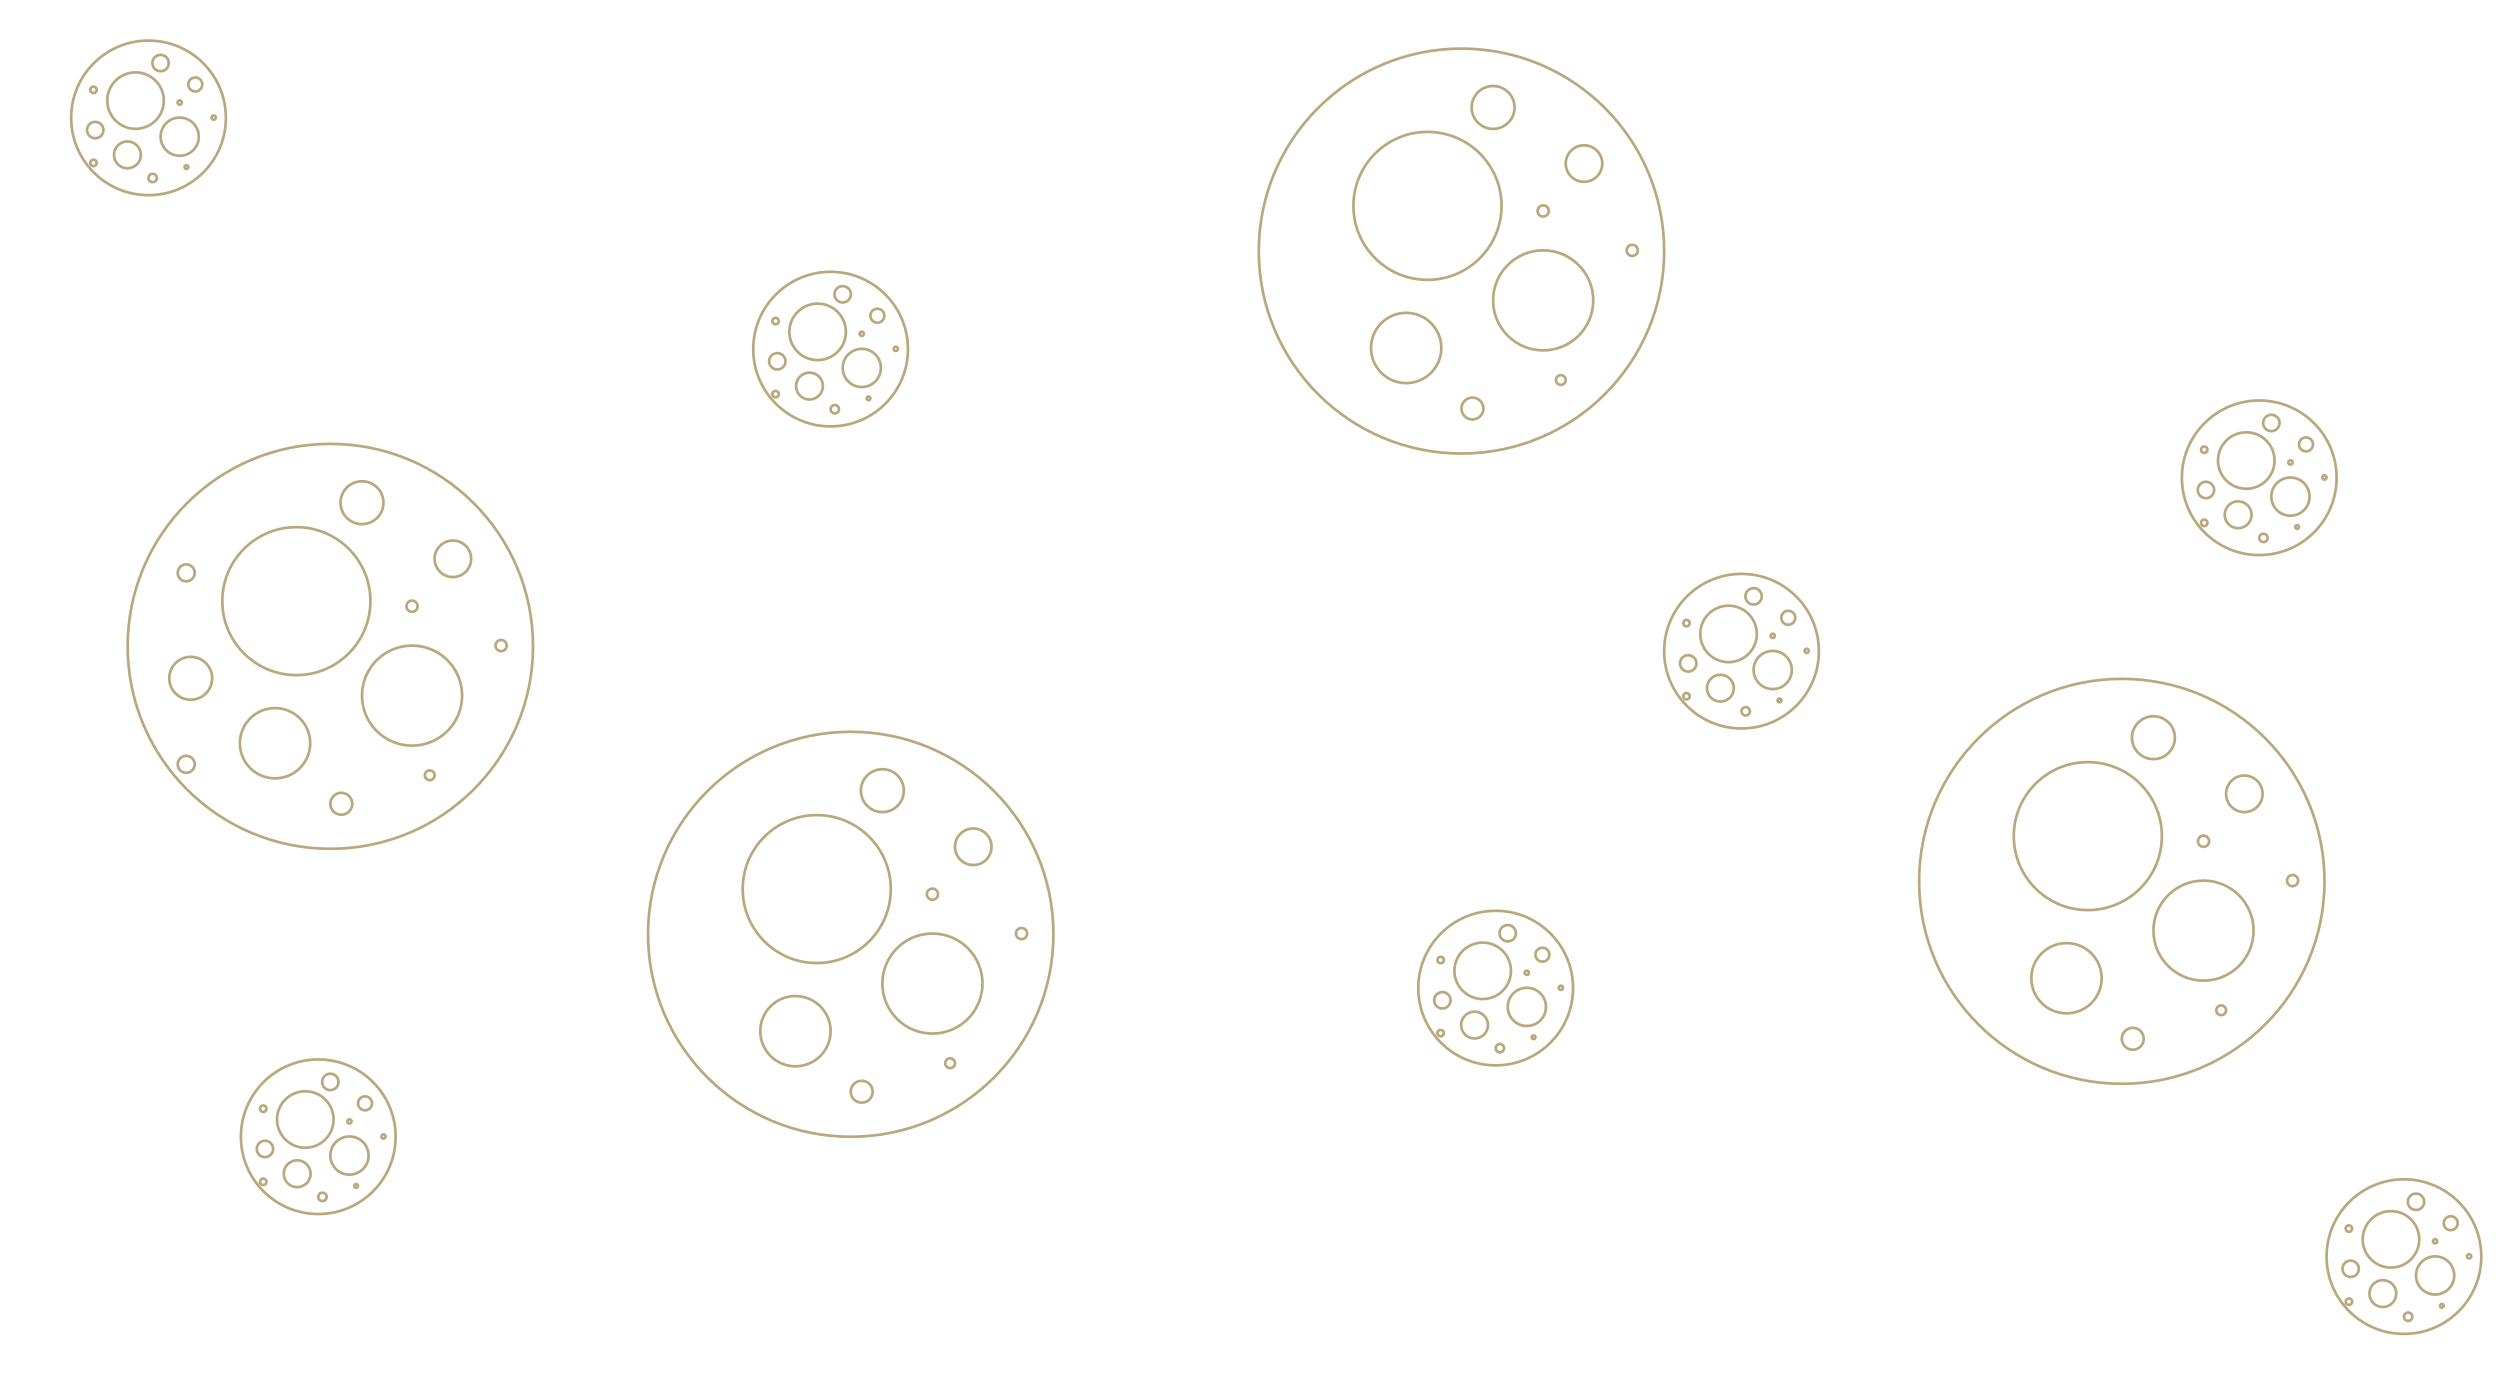
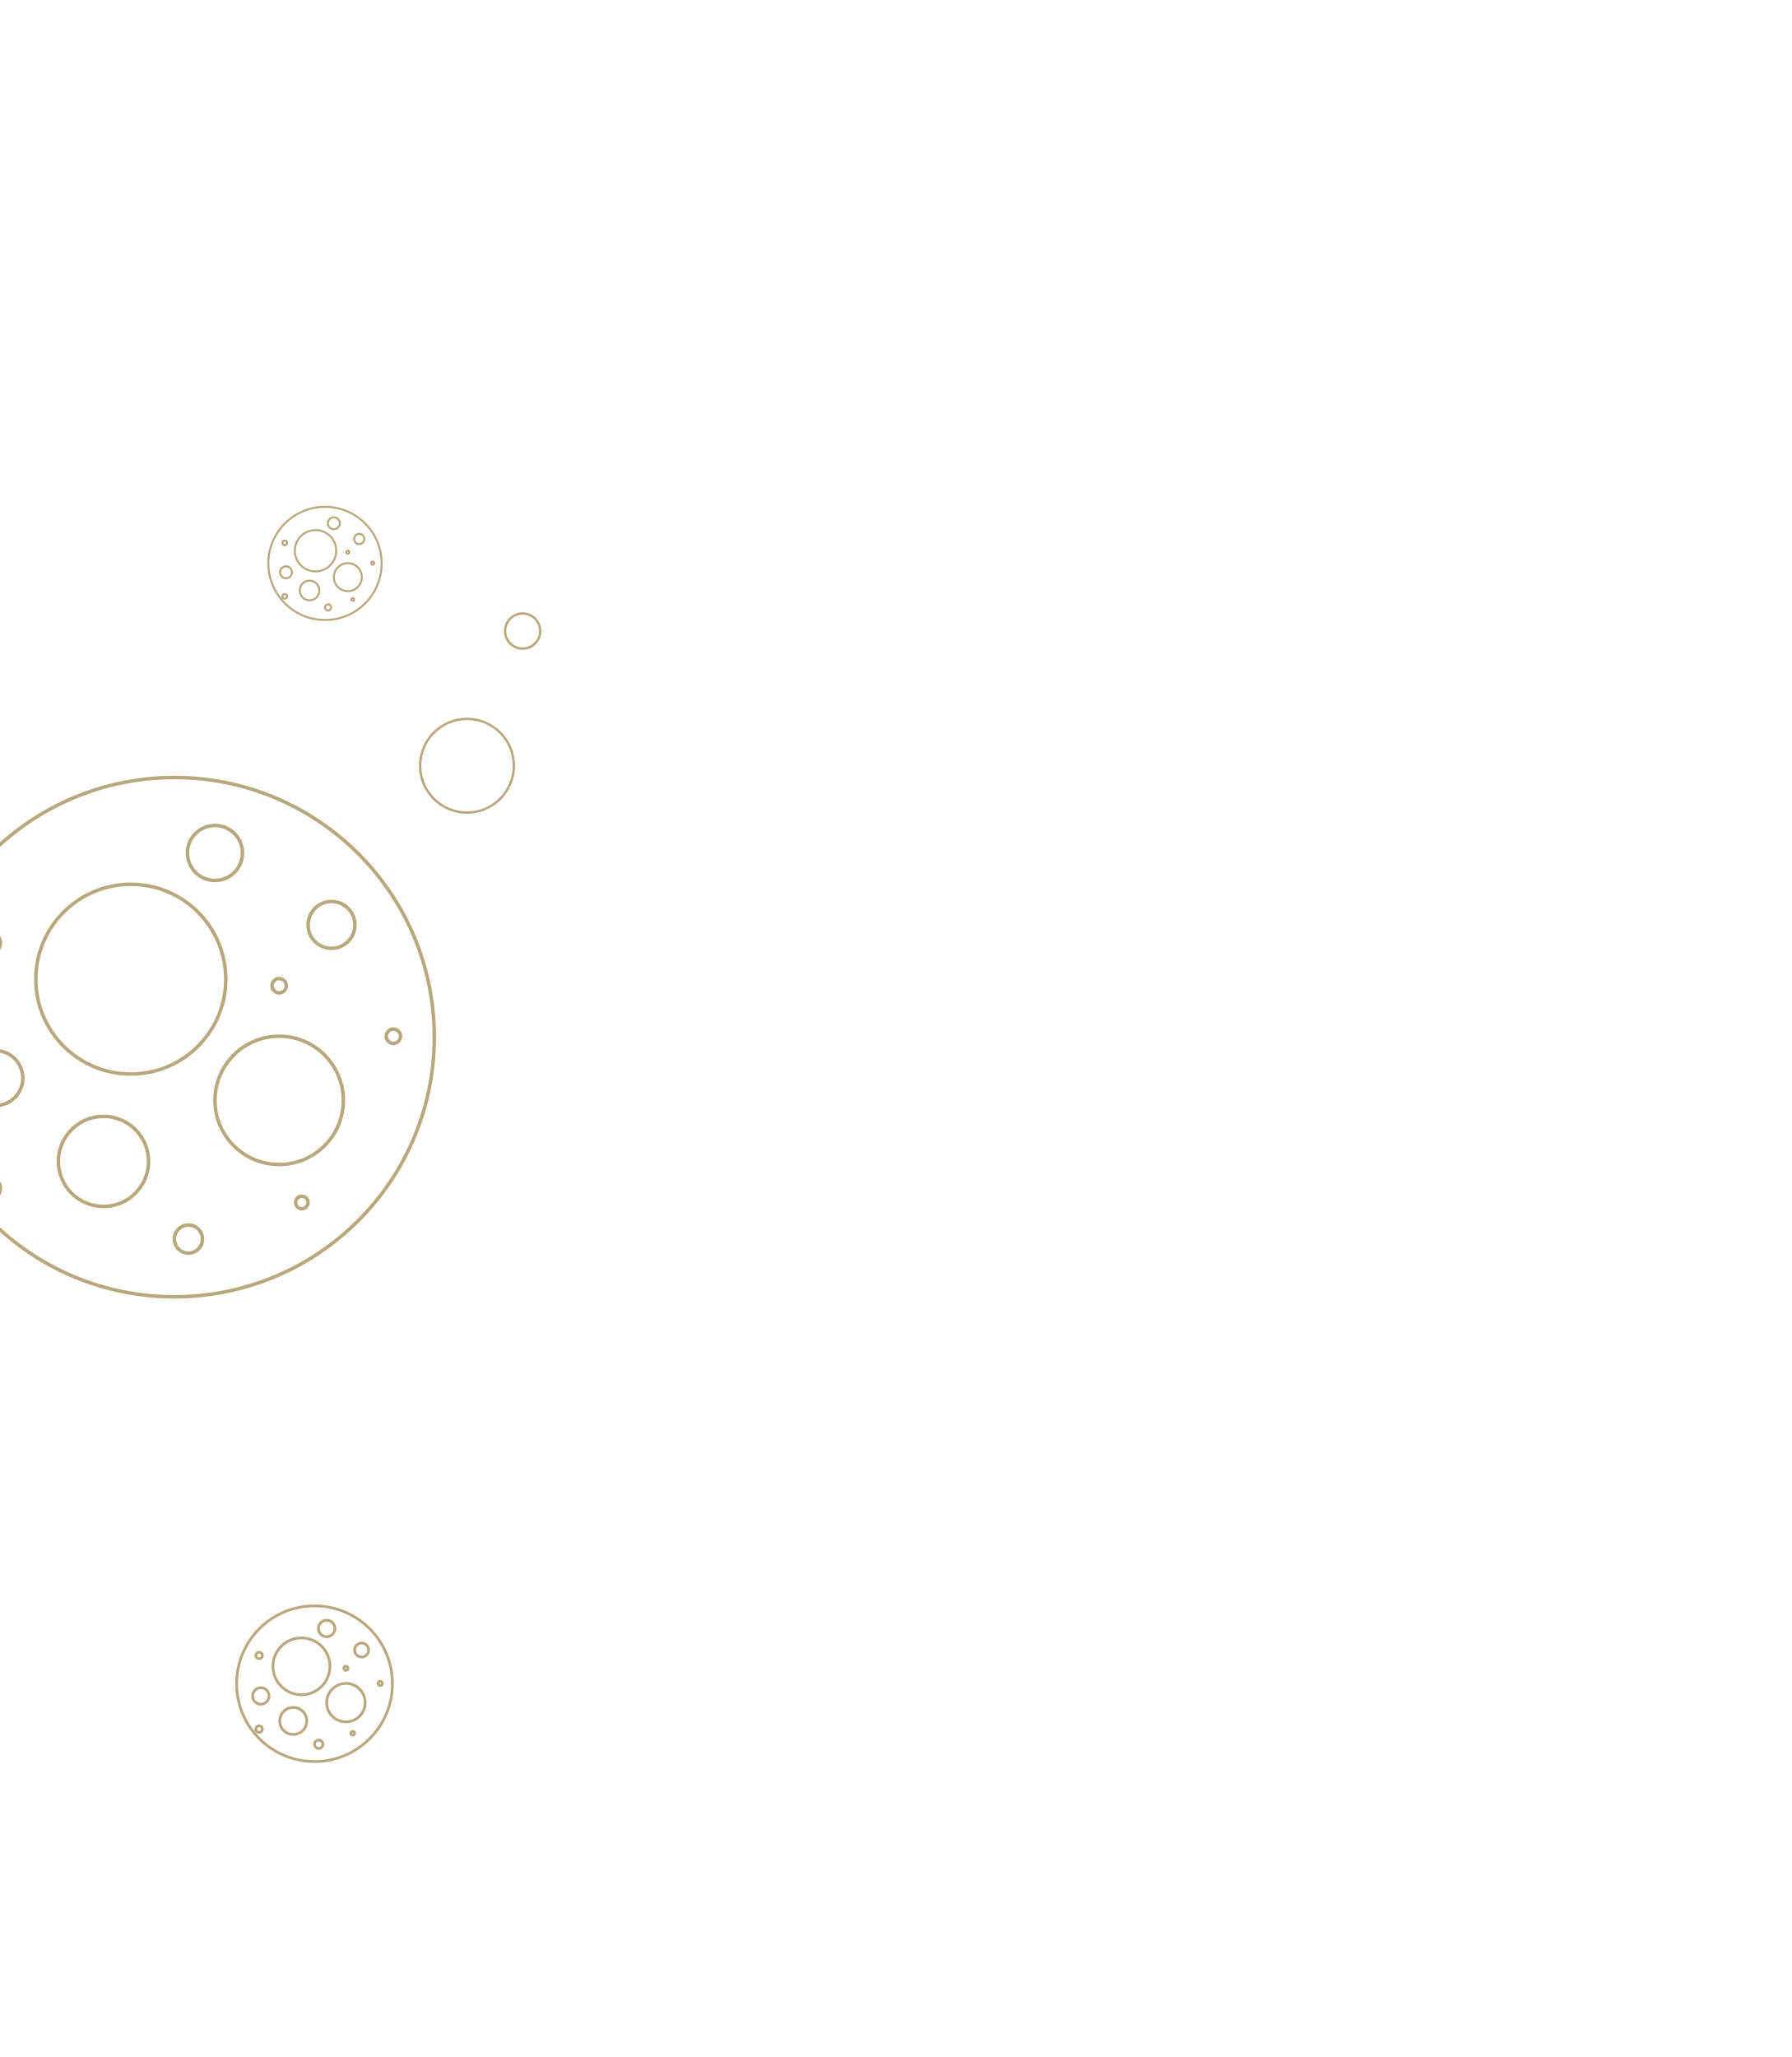
- <svg xmlns="http://www.w3.org/2000/svg" version="1.1" id="Layer_1" x="0px" y="0px" width="612px" height="336.03px" viewBox="0 0 612 336.03" enable-background="new 0 0 612 336.03" xml:space="preserve">
+ <svg xmlns="http://www.w3.org/2000/svg" version="1.1" id="Layer_1" x="0px" y="0px" width="612px" height="702.515px" viewBox="0 0 612 702.515" enable-background="new 0 0 612 702.515" xml:space="preserve">
  <g>
-     <ellipse fill="none" stroke="#B9A87D" stroke-width="0.664" stroke-miterlimit="10" cx="80.868" cy="158.222" rx="49.616" ry="49.564" />
-     <ellipse fill="none" stroke="#B9A87D" stroke-width="0.664" stroke-miterlimit="10" cx="100.87" cy="170.288" rx="12.256" ry="12.243" />
-     <ellipse fill="none" stroke="#B9A87D" stroke-width="0.664" stroke-miterlimit="10" cx="72.55" cy="147.155" rx="18.13" ry="18.11" />
-     <ellipse fill="none" stroke="#B9A87D" stroke-width="0.664" stroke-miterlimit="10" cx="67.331" cy="181.941" rx="8.607" ry="8.598" />
-     <ellipse fill="none" stroke="#B9A87D" stroke-width="0.664" stroke-miterlimit="10" cx="46.685" cy="166.043" rx="5.253" ry="5.248" />
-     <ellipse fill="none" stroke="#B9A87D" stroke-width="0.664" stroke-miterlimit="10" cx="88.614" cy="123.061" rx="5.253" ry="5.248" />
-     <circle fill="none" stroke="#B9A87D" stroke-width="0.664" stroke-miterlimit="10" cx="110.863" cy="136.798" r="4.473" />
-     <circle fill="none" stroke="#B9A87D" stroke-width="0.664" stroke-miterlimit="10" cx="83.552" cy="196.766" r="2.684" />
-     <circle fill="none" stroke="#B9A87D" stroke-width="0.664" stroke-miterlimit="10" cx="105.197" cy="189.788" r="1.194" />
-     <circle fill="none" stroke="#B9A87D" stroke-width="0.664" stroke-miterlimit="10" cx="45.584" cy="140.237" r="2.076" />
-     <circle fill="none" stroke="#B9A87D" stroke-width="0.664" stroke-miterlimit="10" cx="45.584" cy="187.107" r="2.076" />
-     <circle fill="none" stroke="#B9A87D" stroke-width="0.664" stroke-miterlimit="10" cx="100.87" cy="148.406" r="1.366" />
-     <circle fill="none" stroke="#B9A87D" stroke-width="0.664" stroke-miterlimit="10" cx="122.677" cy="158.044" r="1.366" />
+     <ellipse fill="none" stroke="#B9A87D" stroke-width="1.188" stroke-miterlimit="10" cx="59.559" cy="354.213" rx="88.766" ry="88.673" />
+     <ellipse fill="none" stroke="#B9A87D" stroke-width="1.188" stroke-miterlimit="10" cx="95.343" cy="375.799" rx="21.926" ry="21.904" />
+     <ellipse fill="none" stroke="#B9A87D" stroke-width="1.188" stroke-miterlimit="10" cx="44.676" cy="334.412" rx="32.437" ry="32.4" />
+     <ellipse fill="none" stroke="#B9A87D" stroke-width="1.188" stroke-miterlimit="10" cx="35.34" cy="396.646" rx="15.398" ry="15.382" />
+     <ellipse fill="none" stroke="#B9A87D" stroke-width="1.188" stroke-miterlimit="10" cx="-1.597" cy="368.204" rx="9.397" ry="9.389" />
+     <ellipse fill="none" stroke="#B9A87D" stroke-width="1.188" stroke-miterlimit="10" cx="73.416" cy="291.306" rx="9.398" ry="9.389" />
+     <circle fill="none" stroke="#B9A87D" stroke-width="1.188" stroke-miterlimit="10" cx="113.221" cy="315.883" r="8.001" />
+     <circle fill="none" stroke="#B9A87D" stroke-width="1.188" stroke-miterlimit="10" cx="64.359" cy="423.17" r="4.802" />
+     <circle fill="none" stroke="#B9A87D" stroke-width="1.188" stroke-miterlimit="10" cx="103.084" cy="410.685" r="2.136" />
+     <circle fill="none" stroke="#B9A87D" stroke-width="1.188" stroke-miterlimit="10" cx="-3.567" cy="322.035" r="3.714" />
+     <circle fill="none" stroke="#B9A87D" stroke-width="1.188" stroke-miterlimit="10" cx="-3.567" cy="405.889" r="3.714" />
+     <circle fill="none" stroke="#B9A87D" stroke-width="1.188" stroke-miterlimit="10" cx="95.343" cy="336.65" r="2.443" />
+     <circle fill="none" stroke="#B9A87D" stroke-width="1.188" stroke-miterlimit="10" cx="134.357" cy="353.894" r="2.444" />
  </g>
  <g>
-     <ellipse fill="none" stroke="#B9A87D" stroke-width="0.664" stroke-miterlimit="10" cx="208.26" cy="228.712" rx="49.616" ry="49.564" />
-     <ellipse fill="none" stroke="#B9A87D" stroke-width="0.664" stroke-miterlimit="10" cx="228.261" cy="240.778" rx="12.256" ry="12.243" />
-     <ellipse fill="none" stroke="#B9A87D" stroke-width="0.664" stroke-miterlimit="10" cx="199.942" cy="217.646" rx="18.13" ry="18.11" />
-     <ellipse fill="none" stroke="#B9A87D" stroke-width="0.664" stroke-miterlimit="10" cx="194.722" cy="252.431" rx="8.607" ry="8.598" />
-     <ellipse fill="none" stroke="#B9A87D" stroke-width="0.664" stroke-miterlimit="10" cx="216.005" cy="193.551" rx="5.253" ry="5.248" />
-     <circle fill="none" stroke="#B9A87D" stroke-width="0.664" stroke-miterlimit="10" cx="238.255" cy="207.289" r="4.473" />
-     <circle fill="none" stroke="#B9A87D" stroke-width="0.664" stroke-miterlimit="10" cx="210.943" cy="267.256" r="2.684" />
-     <circle fill="none" stroke="#B9A87D" stroke-width="0.664" stroke-miterlimit="10" cx="232.588" cy="260.278" r="1.194" />
-     <circle fill="none" stroke="#B9A87D" stroke-width="0.664" stroke-miterlimit="10" cx="228.262" cy="218.896" r="1.366" />
-     <circle fill="none" stroke="#B9A87D" stroke-width="0.664" stroke-miterlimit="10" cx="250.068" cy="228.535" r="1.366" />
+     <ellipse fill="none" stroke="#B9A87D" stroke-width="0.933" stroke-miterlimit="10" cx="107.417" cy="575.024" rx="26.609" ry="26.583" />
+     <ellipse fill="none" stroke="#B9A87D" stroke-width="0.933" stroke-miterlimit="10" cx="118.144" cy="581.497" rx="6.573" ry="6.565" />
+     <ellipse fill="none" stroke="#B9A87D" stroke-width="0.933" stroke-miterlimit="10" cx="102.956" cy="569.091" rx="9.725" ry="9.712" />
+     <circle fill="none" stroke="#B9A87D" stroke-width="0.933" stroke-miterlimit="10" cx="100.156" cy="587.746" r="4.617" />
+     <circle fill="none" stroke="#B9A87D" stroke-width="0.933" stroke-miterlimit="10" cx="89.083" cy="579.22" r="2.817" />
+     <circle fill="none" stroke="#B9A87D" stroke-width="0.933" stroke-miterlimit="10" cx="111.57" cy="556.168" r="2.817" />
+     <circle fill="none" stroke="#B9A87D" stroke-width="0.933" stroke-miterlimit="10" cx="123.504" cy="563.535" r="2.398" />
+     <circle fill="none" stroke="#B9A87D" stroke-width="0.933" stroke-miterlimit="10" cx="108.855" cy="595.697" r="1.439" />
+     <circle fill="none" stroke="#B9A87D" stroke-width="0.933" stroke-miterlimit="10" cx="120.464" cy="591.955" r="0.641" />
+     <circle fill="none" stroke="#B9A87D" stroke-width="0.933" stroke-miterlimit="10" cx="88.493" cy="565.38" r="1.114" />
+     <circle fill="none" stroke="#B9A87D" stroke-width="0.933" stroke-miterlimit="10" cx="88.493" cy="590.517" r="1.114" />
+     <circle fill="none" stroke="#B9A87D" stroke-width="0.933" stroke-miterlimit="10" cx="118.144" cy="569.76" r="0.732" />
+     <circle fill="none" stroke="#B9A87D" stroke-width="0.933" stroke-miterlimit="10" cx="129.839" cy="574.93" r="0.732" />
  </g>
  <g>
-     <ellipse fill="none" stroke="#B9A87D" stroke-width="0.664" stroke-miterlimit="10" cx="357.769" cy="61.463" rx="49.616" ry="49.564" />
-     <ellipse fill="none" stroke="#B9A87D" stroke-width="0.664" stroke-miterlimit="10" cx="377.77" cy="73.529" rx="12.256" ry="12.243" />
-     <ellipse fill="none" stroke="#B9A87D" stroke-width="0.664" stroke-miterlimit="10" cx="349.45" cy="50.397" rx="18.13" ry="18.11" />
-     <ellipse fill="none" stroke="#B9A87D" stroke-width="0.664" stroke-miterlimit="10" cx="344.23" cy="85.183" rx="8.607" ry="8.598" />
-     <ellipse fill="none" stroke="#B9A87D" stroke-width="0.664" stroke-miterlimit="10" cx="365.514" cy="26.303" rx="5.254" ry="5.248" />
-     <circle fill="none" stroke="#B9A87D" stroke-width="0.664" stroke-miterlimit="10" cx="387.764" cy="40.04" r="4.473" />
-     <circle fill="none" stroke="#B9A87D" stroke-width="0.664" stroke-miterlimit="10" cx="360.451" cy="100.008" r="2.684" />
-     <circle fill="none" stroke="#B9A87D" stroke-width="0.664" stroke-miterlimit="10" cx="382.097" cy="93.029" r="1.194" />
-     <circle fill="none" stroke="#B9A87D" stroke-width="0.664" stroke-miterlimit="10" cx="377.771" cy="51.647" r="1.366" />
-     <circle fill="none" stroke="#B9A87D" stroke-width="0.664" stroke-miterlimit="10" cx="399.577" cy="61.286" r="1.366" />
+     <ellipse fill="none" stroke="#B9A87D" stroke-width="0.678" stroke-miterlimit="10" cx="111.004" cy="192.412" rx="19.344" ry="19.324" />
+     <ellipse fill="none" stroke="#B9A87D" stroke-width="0.678" stroke-miterlimit="10" cx="118.802" cy="197.116" rx="4.778" ry="4.772" />
+     <ellipse fill="none" stroke="#B9A87D" stroke-width="0.678" stroke-miterlimit="10" cx="107.762" cy="188.098" rx="7.069" ry="7.06" />
+     <circle fill="none" stroke="#B9A87D" stroke-width="0.678" stroke-miterlimit="10" cx="105.726" cy="201.659" r="3.355" />
+     <circle fill="none" stroke="#B9A87D" stroke-width="0.678" stroke-miterlimit="10" cx="97.678" cy="195.461" r="2.047" />
+     <circle fill="none" stroke="#B9A87D" stroke-width="0.678" stroke-miterlimit="10" cx="114.023" cy="178.704" r="2.048" />
+     <circle fill="none" stroke="#B9A87D" stroke-width="0.678" stroke-miterlimit="10" cx="122.699" cy="184.059" r="1.745" />
+     <circle fill="none" stroke="#B9A87D" stroke-width="0.678" stroke-miterlimit="10" cx="112.05" cy="207.44" r="1.045" />
+     <circle fill="none" stroke="#B9A87D" stroke-width="0.678" stroke-miterlimit="10" cx="120.489" cy="204.719" r="0.465" />
+     <circle fill="none" stroke="#B9A87D" stroke-width="0.678" stroke-miterlimit="10" cx="97.248" cy="185.401" r="0.81" />
+     <circle fill="none" stroke="#B9A87D" stroke-width="0.678" stroke-miterlimit="10" cx="97.248" cy="203.674" r="0.81" />
+     <circle fill="none" stroke="#B9A87D" stroke-width="0.678" stroke-miterlimit="10" cx="118.802" cy="188.585" r="0.532" />
+     <circle fill="none" stroke="#B9A87D" stroke-width="0.678" stroke-miterlimit="10" cx="127.304" cy="192.344" r="0.532" />
  </g>
-   <g>
-     <ellipse fill="none" stroke="#B9A87D" stroke-width="0.664" stroke-miterlimit="10" cx="519.419" cy="215.75" rx="49.616" ry="49.564" />
-     <ellipse fill="none" stroke="#B9A87D" stroke-width="0.664" stroke-miterlimit="10" cx="539.42" cy="227.816" rx="12.256" ry="12.242" />
-     <ellipse fill="none" stroke="#B9A87D" stroke-width="0.664" stroke-miterlimit="10" cx="511.101" cy="204.683" rx="18.13" ry="18.11" />
-     <ellipse fill="none" stroke="#B9A87D" stroke-width="0.664" stroke-miterlimit="10" cx="505.881" cy="239.468" rx="8.607" ry="8.598" />
-     <ellipse fill="none" stroke="#B9A87D" stroke-width="0.664" stroke-miterlimit="10" cx="527.164" cy="180.589" rx="5.254" ry="5.248" />
-     <circle fill="none" stroke="#B9A87D" stroke-width="0.664" stroke-miterlimit="10" cx="549.414" cy="194.326" r="4.473" />
-     <circle fill="none" stroke="#B9A87D" stroke-width="0.664" stroke-miterlimit="10" cx="522.102" cy="254.294" r="2.684" />
-     <circle fill="none" stroke="#B9A87D" stroke-width="0.664" stroke-miterlimit="10" cx="543.747" cy="247.316" r="1.194" />
-     <circle fill="none" stroke="#B9A87D" stroke-width="0.664" stroke-miterlimit="10" cx="539.421" cy="205.934" r="1.366" />
-     <circle fill="none" stroke="#B9A87D" stroke-width="0.664" stroke-miterlimit="10" cx="561.228" cy="215.572" r="1.366" />
-   </g>
-   <g>
-     <ellipse fill="none" stroke="#B9A87D" stroke-width="0.664" stroke-miterlimit="10" cx="77.912" cy="278.275" rx="18.939" ry="18.92" />
-     <ellipse fill="none" stroke="#B9A87D" stroke-width="0.664" stroke-miterlimit="10" cx="85.547" cy="282.882" rx="4.678" ry="4.673" />
-     <ellipse fill="none" stroke="#B9A87D" stroke-width="0.664" stroke-miterlimit="10" cx="74.737" cy="274.052" rx="6.921" ry="6.912" />
-     <circle fill="none" stroke="#B9A87D" stroke-width="0.664" stroke-miterlimit="10" cx="72.744" cy="287.329" r="3.286" />
-     <circle fill="none" stroke="#B9A87D" stroke-width="0.664" stroke-miterlimit="10" cx="64.863" cy="281.261" r="2.005" />
-     <circle fill="none" stroke="#B9A87D" stroke-width="0.664" stroke-miterlimit="10" cx="80.868" cy="264.854" r="2.005" />
-     <circle fill="none" stroke="#B9A87D" stroke-width="0.664" stroke-miterlimit="10" cx="89.362" cy="270.098" r="1.707" />
-     <circle fill="none" stroke="#B9A87D" stroke-width="0.664" stroke-miterlimit="10" cx="78.936" cy="292.989" r="1.024" />
-     <circle fill="none" stroke="#B9A87D" stroke-width="0.664" stroke-miterlimit="10" cx="87.198" cy="290.325" r="0.456" />
-     <circle fill="none" stroke="#B9A87D" stroke-width="0.664" stroke-miterlimit="10" cx="64.443" cy="271.41" r="0.793" />
-     <circle fill="none" stroke="#B9A87D" stroke-width="0.664" stroke-miterlimit="10" cx="64.443" cy="289.302" r="0.793" />
-     <circle fill="none" stroke="#B9A87D" stroke-width="0.664" stroke-miterlimit="10" cx="85.547" cy="274.528" r="0.521" />
-     <circle fill="none" stroke="#B9A87D" stroke-width="0.664" stroke-miterlimit="10" cx="93.871" cy="278.208" r="0.521" />
-   </g>
-   <g>
-     <ellipse fill="none" stroke="#B9A87D" stroke-width="0.664" stroke-miterlimit="10" cx="203.33" cy="85.462" rx="18.939" ry="18.92" />
-     <ellipse fill="none" stroke="#B9A87D" stroke-width="0.664" stroke-miterlimit="10" cx="210.965" cy="90.069" rx="4.678" ry="4.673" />
-     <ellipse fill="none" stroke="#B9A87D" stroke-width="0.664" stroke-miterlimit="10" cx="200.155" cy="81.239" rx="6.921" ry="6.912" />
-     <circle fill="none" stroke="#B9A87D" stroke-width="0.664" stroke-miterlimit="10" cx="198.162" cy="94.516" r="3.286" />
-     <circle fill="none" stroke="#B9A87D" stroke-width="0.664" stroke-miterlimit="10" cx="190.281" cy="88.448" r="2.005" />
-     <circle fill="none" stroke="#B9A87D" stroke-width="0.664" stroke-miterlimit="10" cx="206.286" cy="72.042" r="2.005" />
-     <circle fill="none" stroke="#B9A87D" stroke-width="0.664" stroke-miterlimit="10" cx="214.78" cy="77.285" r="1.707" />
-     <circle fill="none" stroke="#B9A87D" stroke-width="0.664" stroke-miterlimit="10" cx="204.354" cy="100.176" r="1.024" />
-     <circle fill="none" stroke="#B9A87D" stroke-width="0.664" stroke-miterlimit="10" cx="212.616" cy="97.512" r="0.456" />
-     <circle fill="none" stroke="#B9A87D" stroke-width="0.664" stroke-miterlimit="10" cx="189.861" cy="78.597" r="0.793" />
-     <circle fill="none" stroke="#B9A87D" stroke-width="0.664" stroke-miterlimit="10" cx="189.861" cy="96.489" r="0.793" />
-     <circle fill="none" stroke="#B9A87D" stroke-width="0.664" stroke-miterlimit="10" cx="210.965" cy="81.715" r="0.521" />
-     <circle fill="none" stroke="#B9A87D" stroke-width="0.664" stroke-miterlimit="10" cx="219.289" cy="85.395" r="0.521" />
-   </g>
-   <g>
-     <ellipse fill="none" stroke="#B9A87D" stroke-width="0.664" stroke-miterlimit="10" cx="366.139" cy="241.882" rx="18.939" ry="18.92" />
-     <ellipse fill="none" stroke="#B9A87D" stroke-width="0.664" stroke-miterlimit="10" cx="373.774" cy="246.489" rx="4.678" ry="4.673" />
-     <ellipse fill="none" stroke="#B9A87D" stroke-width="0.664" stroke-miterlimit="10" cx="362.964" cy="237.659" rx="6.921" ry="6.912" />
-     <circle fill="none" stroke="#B9A87D" stroke-width="0.664" stroke-miterlimit="10" cx="360.971" cy="250.936" r="3.286" />
-     <circle fill="none" stroke="#B9A87D" stroke-width="0.664" stroke-miterlimit="10" cx="353.09" cy="244.868" r="2.005" />
-     <circle fill="none" stroke="#B9A87D" stroke-width="0.664" stroke-miterlimit="10" cx="369.095" cy="228.461" r="2.005" />
-     <circle fill="none" stroke="#B9A87D" stroke-width="0.664" stroke-miterlimit="10" cx="377.588" cy="233.705" r="1.708" />
-     <circle fill="none" stroke="#B9A87D" stroke-width="0.664" stroke-miterlimit="10" cx="367.163" cy="256.596" r="1.024" />
-     <circle fill="none" stroke="#B9A87D" stroke-width="0.664" stroke-miterlimit="10" cx="375.425" cy="253.932" r="0.456" />
-     <circle fill="none" stroke="#B9A87D" stroke-width="0.664" stroke-miterlimit="10" cx="352.67" cy="235.017" r="0.793" />
-     <circle fill="none" stroke="#B9A87D" stroke-width="0.664" stroke-miterlimit="10" cx="352.67" cy="252.909" r="0.793" />
-     <circle fill="none" stroke="#B9A87D" stroke-width="0.664" stroke-miterlimit="10" cx="373.773" cy="238.135" r="0.521" />
-     <circle fill="none" stroke="#B9A87D" stroke-width="0.664" stroke-miterlimit="10" cx="382.098" cy="241.815" r="0.521" />
-   </g>
-   <g>
-     <ellipse fill="none" stroke="#B9A87D" stroke-width="0.664" stroke-miterlimit="10" cx="426.324" cy="159.409" rx="18.939" ry="18.92" />
-     <ellipse fill="none" stroke="#B9A87D" stroke-width="0.664" stroke-miterlimit="10" cx="433.959" cy="164.016" rx="4.678" ry="4.673" />
-     <ellipse fill="none" stroke="#B9A87D" stroke-width="0.664" stroke-miterlimit="10" cx="423.149" cy="155.186" rx="6.921" ry="6.912" />
-     <circle fill="none" stroke="#B9A87D" stroke-width="0.664" stroke-miterlimit="10" cx="421.157" cy="168.463" r="3.286" />
-     <circle fill="none" stroke="#B9A87D" stroke-width="0.664" stroke-miterlimit="10" cx="413.276" cy="162.395" r="2.005" />
-     <circle fill="none" stroke="#B9A87D" stroke-width="0.664" stroke-miterlimit="10" cx="429.281" cy="145.988" r="2.005" />
-     <circle fill="none" stroke="#B9A87D" stroke-width="0.664" stroke-miterlimit="10" cx="437.774" cy="151.231" r="1.708" />
-     <circle fill="none" stroke="#B9A87D" stroke-width="0.664" stroke-miterlimit="10" cx="427.349" cy="174.123" r="1.024" />
-     <circle fill="none" stroke="#B9A87D" stroke-width="0.664" stroke-miterlimit="10" cx="435.611" cy="171.459" r="0.456" />
-     <circle fill="none" stroke="#B9A87D" stroke-width="0.664" stroke-miterlimit="10" cx="412.855" cy="152.544" r="0.793" />
-     <circle fill="none" stroke="#B9A87D" stroke-width="0.664" stroke-miterlimit="10" cx="412.855" cy="170.436" r="0.793" />
-     <circle fill="none" stroke="#B9A87D" stroke-width="0.664" stroke-miterlimit="10" cx="433.959" cy="155.662" r="0.521" />
-     <circle fill="none" stroke="#B9A87D" stroke-width="0.664" stroke-miterlimit="10" cx="442.283" cy="159.342" r="0.521" />
-   </g>
-   <g>
-     <ellipse fill="none" stroke="#B9A87D" stroke-width="0.664" stroke-miterlimit="10" cx="553.063" cy="116.962" rx="18.939" ry="18.92" />
-     <ellipse fill="none" stroke="#B9A87D" stroke-width="0.664" stroke-miterlimit="10" cx="560.699" cy="121.569" rx="4.678" ry="4.673" />
-     <ellipse fill="none" stroke="#B9A87D" stroke-width="0.664" stroke-miterlimit="10" cx="549.889" cy="112.739" rx="6.921" ry="6.912" />
-     <circle fill="none" stroke="#B9A87D" stroke-width="0.664" stroke-miterlimit="10" cx="547.896" cy="126.016" r="3.286" />
-     <circle fill="none" stroke="#B9A87D" stroke-width="0.664" stroke-miterlimit="10" cx="540.015" cy="119.948" r="2.005" />
-     <circle fill="none" stroke="#B9A87D" stroke-width="0.664" stroke-miterlimit="10" cx="556.02" cy="103.542" r="2.005" />
-     <circle fill="none" stroke="#B9A87D" stroke-width="0.664" stroke-miterlimit="10" cx="564.513" cy="108.785" r="1.708" />
-     <circle fill="none" stroke="#B9A87D" stroke-width="0.664" stroke-miterlimit="10" cx="554.088" cy="131.676" r="1.024" />
-     <circle fill="none" stroke="#B9A87D" stroke-width="0.664" stroke-miterlimit="10" cx="562.35" cy="129.012" r="0.456" />
-     <circle fill="none" stroke="#B9A87D" stroke-width="0.664" stroke-miterlimit="10" cx="539.595" cy="110.097" r="0.793" />
-     <circle fill="none" stroke="#B9A87D" stroke-width="0.664" stroke-miterlimit="10" cx="539.595" cy="127.989" r="0.793" />
-     <circle fill="none" stroke="#B9A87D" stroke-width="0.664" stroke-miterlimit="10" cx="560.698" cy="113.215" r="0.521" />
-     <circle fill="none" stroke="#B9A87D" stroke-width="0.664" stroke-miterlimit="10" cx="569.022" cy="116.895" r="0.521" />
-   </g>
-   <g>
-     <ellipse fill="none" stroke="#B9A87D" stroke-width="0.664" stroke-miterlimit="10" cx="588.484" cy="307.62" rx="18.939" ry="18.92" />
-     <ellipse fill="none" stroke="#B9A87D" stroke-width="0.664" stroke-miterlimit="10" cx="596.12" cy="312.226" rx="4.678" ry="4.673" />
-     <ellipse fill="none" stroke="#B9A87D" stroke-width="0.664" stroke-miterlimit="10" cx="585.31" cy="303.396" rx="6.921" ry="6.912" />
-     <circle fill="none" stroke="#B9A87D" stroke-width="0.664" stroke-miterlimit="10" cx="583.317" cy="316.673" r="3.286" />
-     <circle fill="none" stroke="#B9A87D" stroke-width="0.664" stroke-miterlimit="10" cx="575.436" cy="310.605" r="2.005" />
-     <circle fill="none" stroke="#B9A87D" stroke-width="0.664" stroke-miterlimit="10" cx="591.441" cy="294.199" r="2.005" />
-     <circle fill="none" stroke="#B9A87D" stroke-width="0.664" stroke-miterlimit="10" cx="599.934" cy="299.442" r="1.708" />
-     <circle fill="none" stroke="#B9A87D" stroke-width="0.664" stroke-miterlimit="10" cx="589.509" cy="322.333" r="1.024" />
-     <circle fill="none" stroke="#B9A87D" stroke-width="0.664" stroke-miterlimit="10" cx="597.771" cy="319.669" r="0.456" />
-     <circle fill="none" stroke="#B9A87D" stroke-width="0.664" stroke-miterlimit="10" cx="575.016" cy="300.754" r="0.793" />
-     <circle fill="none" stroke="#B9A87D" stroke-width="0.664" stroke-miterlimit="10" cx="575.016" cy="318.646" r="0.793" />
-     <circle fill="none" stroke="#B9A87D" stroke-width="0.664" stroke-miterlimit="10" cx="596.119" cy="303.873" r="0.521" />
-     <circle fill="none" stroke="#B9A87D" stroke-width="0.664" stroke-miterlimit="10" cx="604.443" cy="307.552" r="0.521" />
-   </g>
-   <g>
-     <ellipse fill="none" stroke="#B9A87D" stroke-width="0.664" stroke-miterlimit="10" cx="36.356" cy="28.855" rx="18.939" ry="18.92" />
-     <ellipse fill="none" stroke="#B9A87D" stroke-width="0.664" stroke-miterlimit="10" cx="43.991" cy="33.461" rx="4.678" ry="4.673" />
-     <ellipse fill="none" stroke="#B9A87D" stroke-width="0.664" stroke-miterlimit="10" cx="33.181" cy="24.631" rx="6.921" ry="6.912" />
-     <circle fill="none" stroke="#B9A87D" stroke-width="0.664" stroke-miterlimit="10" cx="31.188" cy="37.909" r="3.286" />
-     <circle fill="none" stroke="#B9A87D" stroke-width="0.664" stroke-miterlimit="10" cx="23.308" cy="31.84" r="2.005" />
-     <circle fill="none" stroke="#B9A87D" stroke-width="0.664" stroke-miterlimit="10" cx="39.312" cy="15.434" r="2.005" />
-     <circle fill="none" stroke="#B9A87D" stroke-width="0.664" stroke-miterlimit="10" cx="47.806" cy="20.677" r="1.708" />
-     <circle fill="none" stroke="#B9A87D" stroke-width="0.664" stroke-miterlimit="10" cx="37.38" cy="43.569" r="1.024" />
-     <circle fill="none" stroke="#B9A87D" stroke-width="0.664" stroke-miterlimit="10" cx="45.643" cy="40.905" r="0.456" />
-     <circle fill="none" stroke="#B9A87D" stroke-width="0.664" stroke-miterlimit="10" cx="22.887" cy="21.99" r="0.793" />
-     <circle fill="none" stroke="#B9A87D" stroke-width="0.664" stroke-miterlimit="10" cx="22.887" cy="39.881" r="0.793" />
-     <circle fill="none" stroke="#B9A87D" stroke-width="0.664" stroke-miterlimit="10" cx="43.991" cy="25.108" r="0.521" />
-     <circle fill="none" stroke="#B9A87D" stroke-width="0.664" stroke-miterlimit="10" cx="52.315" cy="28.788" r="0.521" />
-   </g>
+   <circle fill="none" stroke="#B9A87D" stroke-width="0.809" stroke-miterlimit="10" cx="159.5" cy="261.515" r="16" />
+   <circle fill="none" stroke="#B9A87D" stroke-width="0.809" stroke-miterlimit="10" cx="178.5" cy="215.515" r="6" />
</svg>
